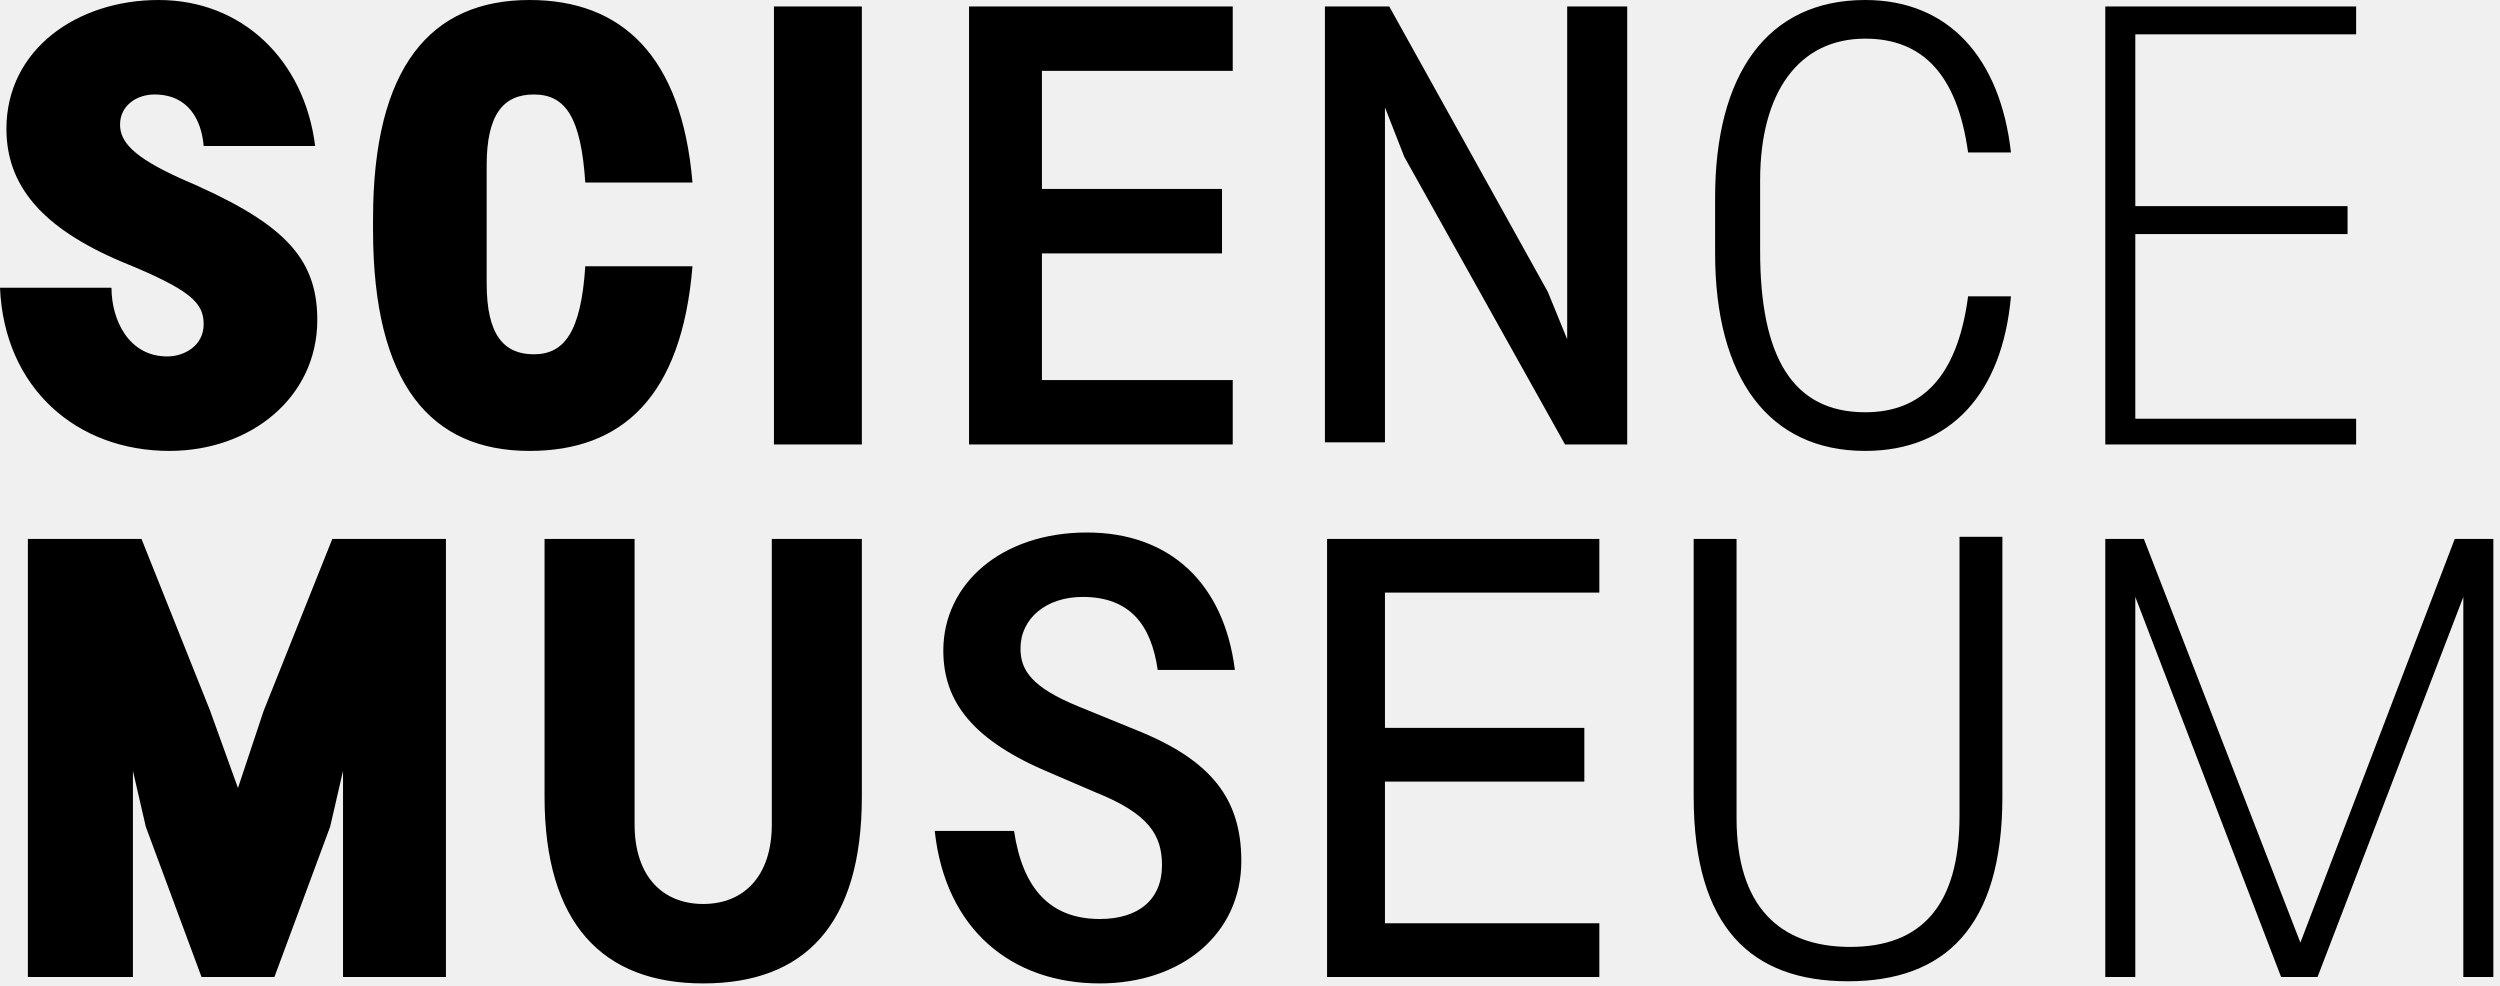
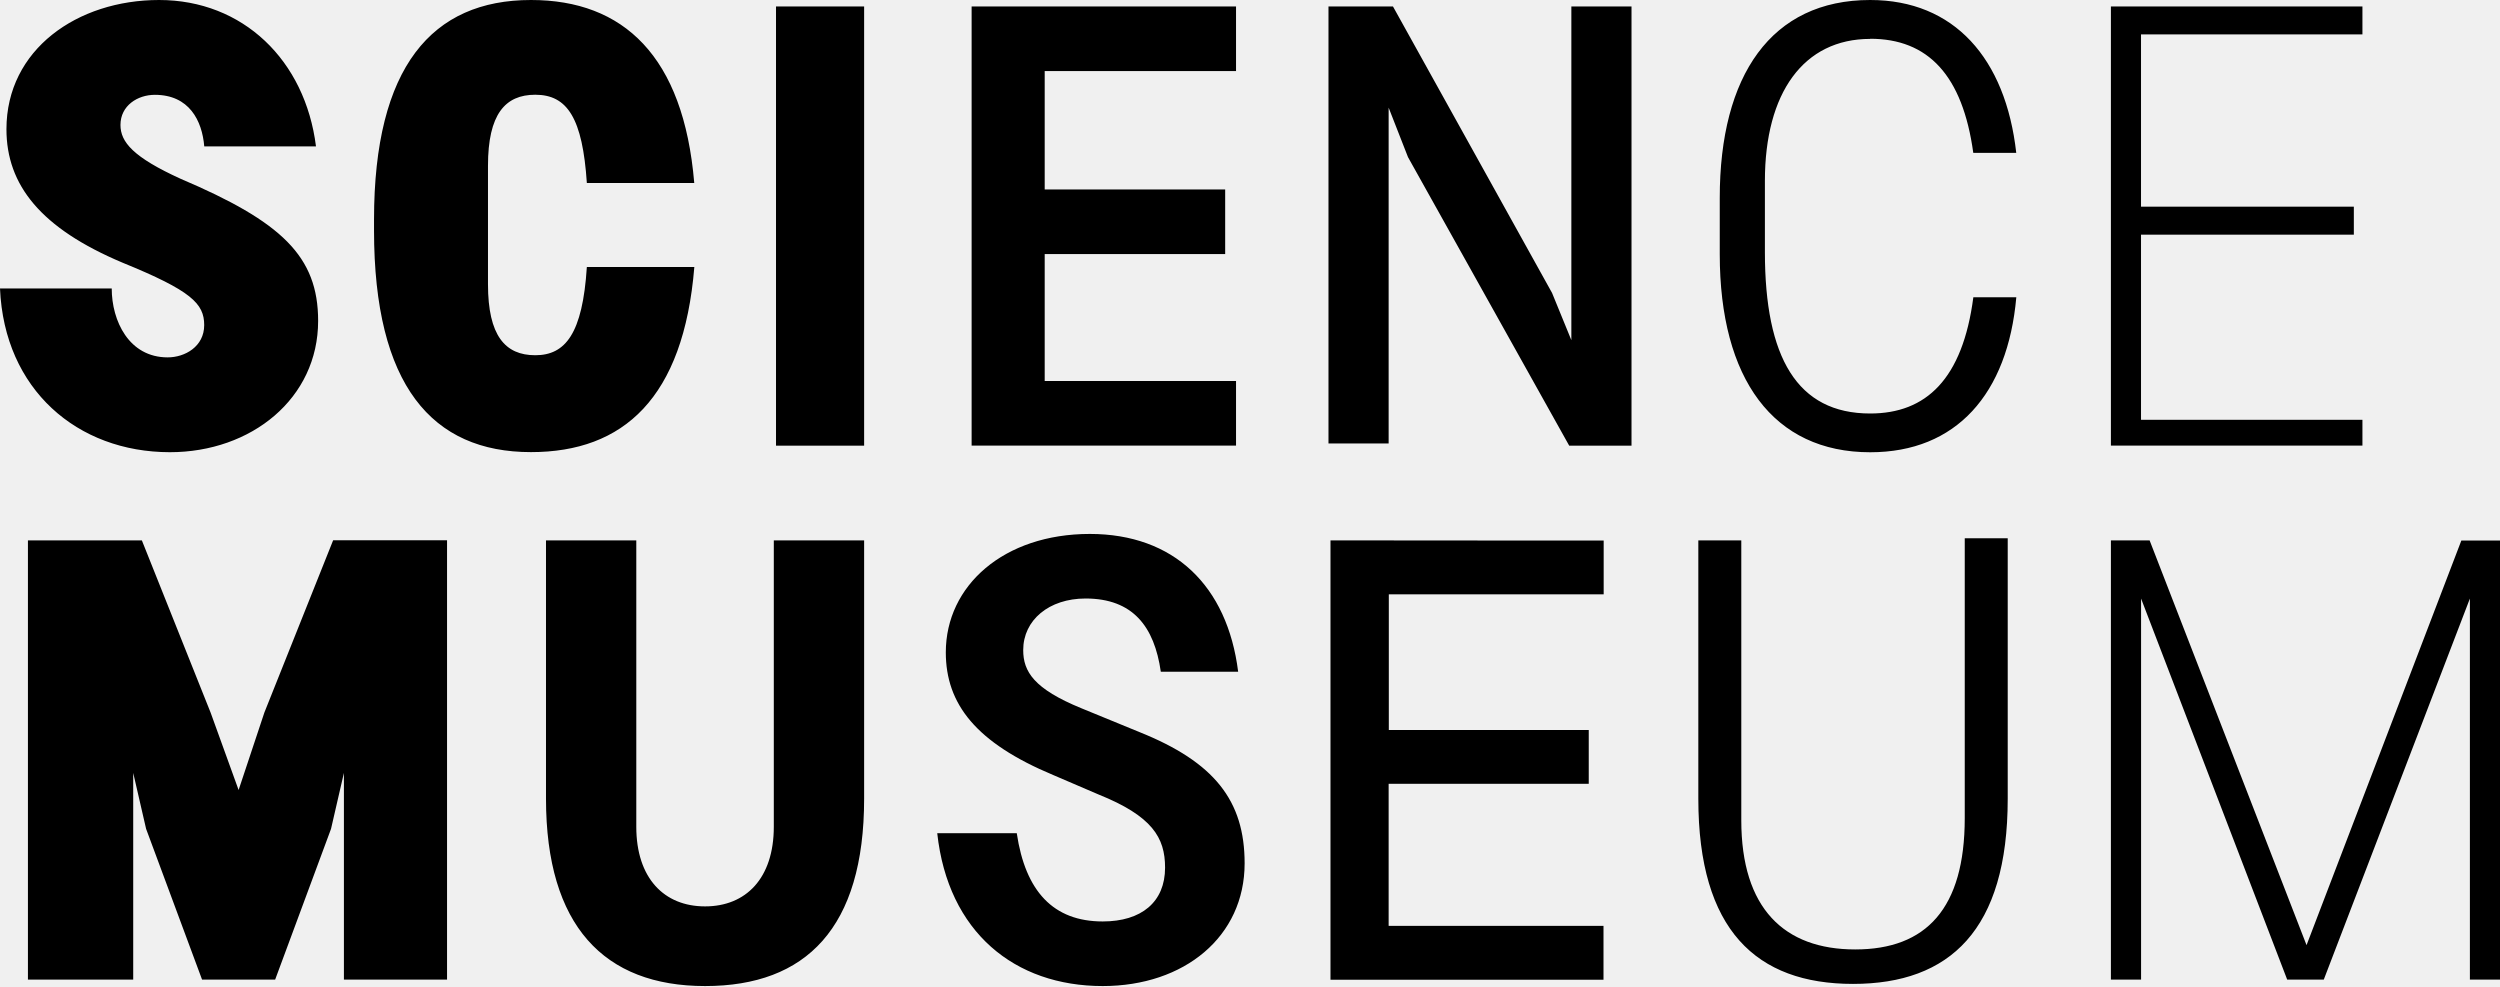
- <svg xmlns="http://www.w3.org/2000/svg" width="875" height="345" viewBox="0 0 875 345" fill="none">
-   <g clip-path="url(#clip0)">
-     <path fill-rule="evenodd" clip-rule="evenodd" d="M301.645 188.631V278.814C301.645 323.905 281.385 344.196 246.118 344.196C210.851 344.196 190.592 323.153 190.592 278.814V188.631H222.107V288.584C222.107 306.62 231.861 316.39 246.118 316.39C260.375 316.39 270.13 306.62 270.13 288.584V188.631H301.645ZM58.528 124.752C64.531 124.752 71.284 120.995 71.284 113.479C71.284 105.964 66.782 101.455 42.771 91.685C14.257 79.661 2.251 64.631 2.251 45.091C2.251 17.285 27.013 0 55.527 0C84.791 0 106.551 21.043 110.303 51.103H71.284C70.534 42.085 66.032 33.067 54.026 33.067C48.023 33.067 42.02 36.825 42.02 43.588C42.02 49.6 46.522 54.861 63.03 62.376C98.297 77.406 111.053 89.431 111.053 111.976C111.053 139.031 87.792 157.819 59.279 157.819C27.013 157.819 1.501 136.025 0 100.704H39.019C39.019 111.976 45.022 124.752 58.528 124.752ZM431.457 133.019V155.565H339.163V2.255H431.457V24.8H364.675V66.134H427.706V88.679H364.675V133.019H431.457ZM824.646 145.795V155.565H736.854V2.255H824.646V12.024H747.359V72.146H821.645V81.916H747.359V146.546H824.646V145.795ZM83.29 275.808L92.294 248.753L116.306 188.631H156.075V341.941H120.058V269.796L115.556 289.335L96.046 341.941H70.534L51.025 289.335L46.522 269.796V341.941H9.755V188.631H49.524L73.535 248.753L83.29 275.808ZM270.88 155.565V2.255H301.645V155.565H270.88ZM185.339 157.819C150.823 157.819 130.563 134.522 130.563 80.413V76.655C130.563 23.297 150.823 0 185.339 0C217.605 0 238.615 19.54 242.366 63.879H204.848C203.348 41.334 198.095 33.067 186.84 33.067C176.335 33.067 170.332 39.831 170.332 57.867V99.201C170.332 117.237 176.335 124.001 186.84 124.001C197.345 124.001 203.348 116.486 204.848 93.188H242.366C238.615 139.031 217.605 157.819 185.339 157.819ZM685.83 285.578V187.88H700.837V278.814C700.837 324.657 680.577 343.445 646.811 343.445C613.045 343.445 592.785 324.657 592.785 278.814V188.631H607.792V286.329C607.792 317.141 622.799 331.42 647.561 331.42C672.323 331.42 685.83 317.141 685.83 285.578ZM652.814 13.527C629.553 13.527 616.046 32.315 616.046 63.128V87.928C616.046 124.752 627.302 144.292 652.814 144.292C672.323 144.292 685.079 132.267 688.831 103.71H703.838C700.837 137.528 682.828 157.819 652.814 157.819C619.048 157.819 600.289 132.267 600.289 88.679V69.14C600.289 26.303 618.297 0 652.814 0C682.078 0 700.087 20.291 703.838 53.358H688.831C685.079 26.303 673.074 13.527 652.814 13.527ZM859.163 188.631H872.669V341.941H862.164V208.922L811.14 341.941H798.384L747.359 208.922V341.941H736.854V188.631H750.361L805.137 329.917L859.163 188.631ZM526.003 188.631H555.267H559.769V207.419H555.267H526.003H484.733V254.765H526.003H550.014H554.517V273.553H550.014H526.003H484.733V323.154H526.003H555.267H559.769V341.941H555.267H526.003H464.473V188.631H526.003ZM397.691 255.517C423.954 266.038 434.459 279.565 434.459 301.359C434.459 326.911 413.449 344.196 384.935 344.196C354.17 344.196 330.909 325.408 327.157 290.838H354.921C357.922 311.129 367.677 321.65 384.935 321.65C398.442 321.65 406.696 314.887 406.696 302.862C406.696 292.341 402.193 284.826 383.434 277.311L367.677 270.547C340.664 259.274 330.159 245.747 330.159 227.71C330.159 204.413 350.418 186.377 380.433 186.377C409.697 186.377 428.456 204.413 432.208 234.474H405.195C402.944 218.692 395.44 208.922 378.932 208.922C366.176 208.922 357.172 216.438 357.172 226.959C357.172 234.474 360.923 240.486 377.431 247.25L397.691 255.517ZM548.514 118.74V2.255H569.524V155.565H547.763L491.486 54.861L484.733 37.576V154.813H463.723V2.255H486.234L541.76 102.207L548.514 118.74Z" fill="black" />
-   </g>
+ <svg xmlns="http://www.w3.org/2000/svg" id="Layer_1" data-name="Layer 1" viewBox="0 0 872.67 344.2">
  <defs>
-     <clipPath id="clip0">
-       <rect width="875" height="345" fill="white" />
+     <style>.cls-1{fill:none;}.cls-2{clip-path:url(#clip-path);}.cls-3{fill-rule:evenodd;}</style>
+     <clipPath id="clip-path">
+       <rect class="cls-1" width="875" height="345" />
    </clipPath>
  </defs>
+   <g class="cls-2">
+     <path class="cls-3" d="M301.64,188.63v90.18c0,45.09-20.25,65.39-55.52,65.39s-55.53-21.05-55.53-65.39V188.63h31.52v99.95c0,18,9.75,27.81,24,27.81s24-9.77,24-27.81V188.63ZM58.53,124.75c6,0,12.75-3.75,12.75-11.27s-4.5-12-28.51-21.79c-28.51-12-40.52-27.06-40.52-46.6C2.25,17.28,27,0,55.53,0c29.26,0,51,21,54.77,51.1h-39c-.75-9-5.25-18-17.25-18-6,0-12,3.75-12,10.52,0,6,4.5,11.27,21,18.79,35.27,15,48,27.05,48,49.6,0,27.05-23.26,45.84-51.77,45.84C27,157.82,1.5,136,0,100.7H39C39,112,45,124.75,58.53,124.75ZM431.46,133v22.55h-92.3V2.25h92.3V24.8H364.67V66.13h63V88.68h-63V133Zm393.19,12.77v9.78h-87.8V2.25h87.8V12H747.36V72.15h74.29v9.77H747.36v64.63h77.29Zm-741.36,130,9-27.06,24-60.12h39.76V341.94h-36V269.8l-4.5,19.53L96.05,341.94H70.53L51,289.33l-4.5-19.53v72.14H9.75V188.63H49.52l24,60.12ZM270.88,155.57V2.25h30.76V155.57Zm-85.54,2.25c-34.52,0-54.78-23.3-54.78-77.41V76.65C130.56,23.3,150.82,0,185.34,0c32.26,0,53.28,19.54,57,63.88H204.85c-1.5-22.55-6.75-30.81-18-30.81-10.5,0-16.51,6.76-16.51,24.8V99.2c0,18,6,24.8,16.51,24.8s16.51-7.51,18-30.81h37.52C238.62,139,217.6,157.82,185.34,157.82ZM685.83,285.58v-97.7h15v90.93c0,45.85-20.26,64.64-54,64.64s-54-18.79-54-64.64V188.63h15v97.7c0,30.81,15,45.09,39.77,45.09S685.83,317.14,685.83,285.58Zm-33-272c-23.26,0-36.76,18.79-36.76,49.6v24.8c0,36.82,11.25,56.36,36.76,56.36,19.51,0,32.27-12,36-40.58h15c-3,33.82-21,54.11-51,54.11-33.76,0-52.52-25.55-52.52-69.14V69.14C600.29,26.3,618.3,0,652.81,0c29.27,0,47.28,20.29,51,53.36h-15C685.08,26.3,673.07,13.53,652.81,13.53Zm206.35,175.1h13.51V341.94H862.16v-133l-51,133H798.38l-51-133v133H736.85V188.63h13.51l54.78,141.29Zm-333.16,0h33.77v18.79h-75v47.34h69.79v18.79H484.73v49.6h75v18.79h-95.3V188.63ZM397.69,255.52c26.26,10.52,36.77,24,36.77,45.84,0,25.55-21,42.84-49.53,42.84-30.76,0-54-18.79-57.77-53.36h27.76c3,20.29,12.76,30.81,30,30.81,13.51,0,21.77-6.76,21.77-18.79,0-10.52-4.51-18-23.27-25.55l-15.75-6.76c-27-11.28-37.52-24.8-37.52-42.84,0-23.3,20.26-41.33,50.27-41.33,29.27,0,48,18,51.78,48.09h-27c-2.26-15.78-9.76-25.55-26.27-25.55-12.75,0-21.76,7.52-21.76,18,0,7.51,3.75,13.53,20.26,20.29ZM548.51,118.74V2.25h21V155.57H547.76L491.49,54.86l-6.76-17.28V154.81h-21V2.25h22.51l55.53,100Z" />
+   </g>
</svg>
